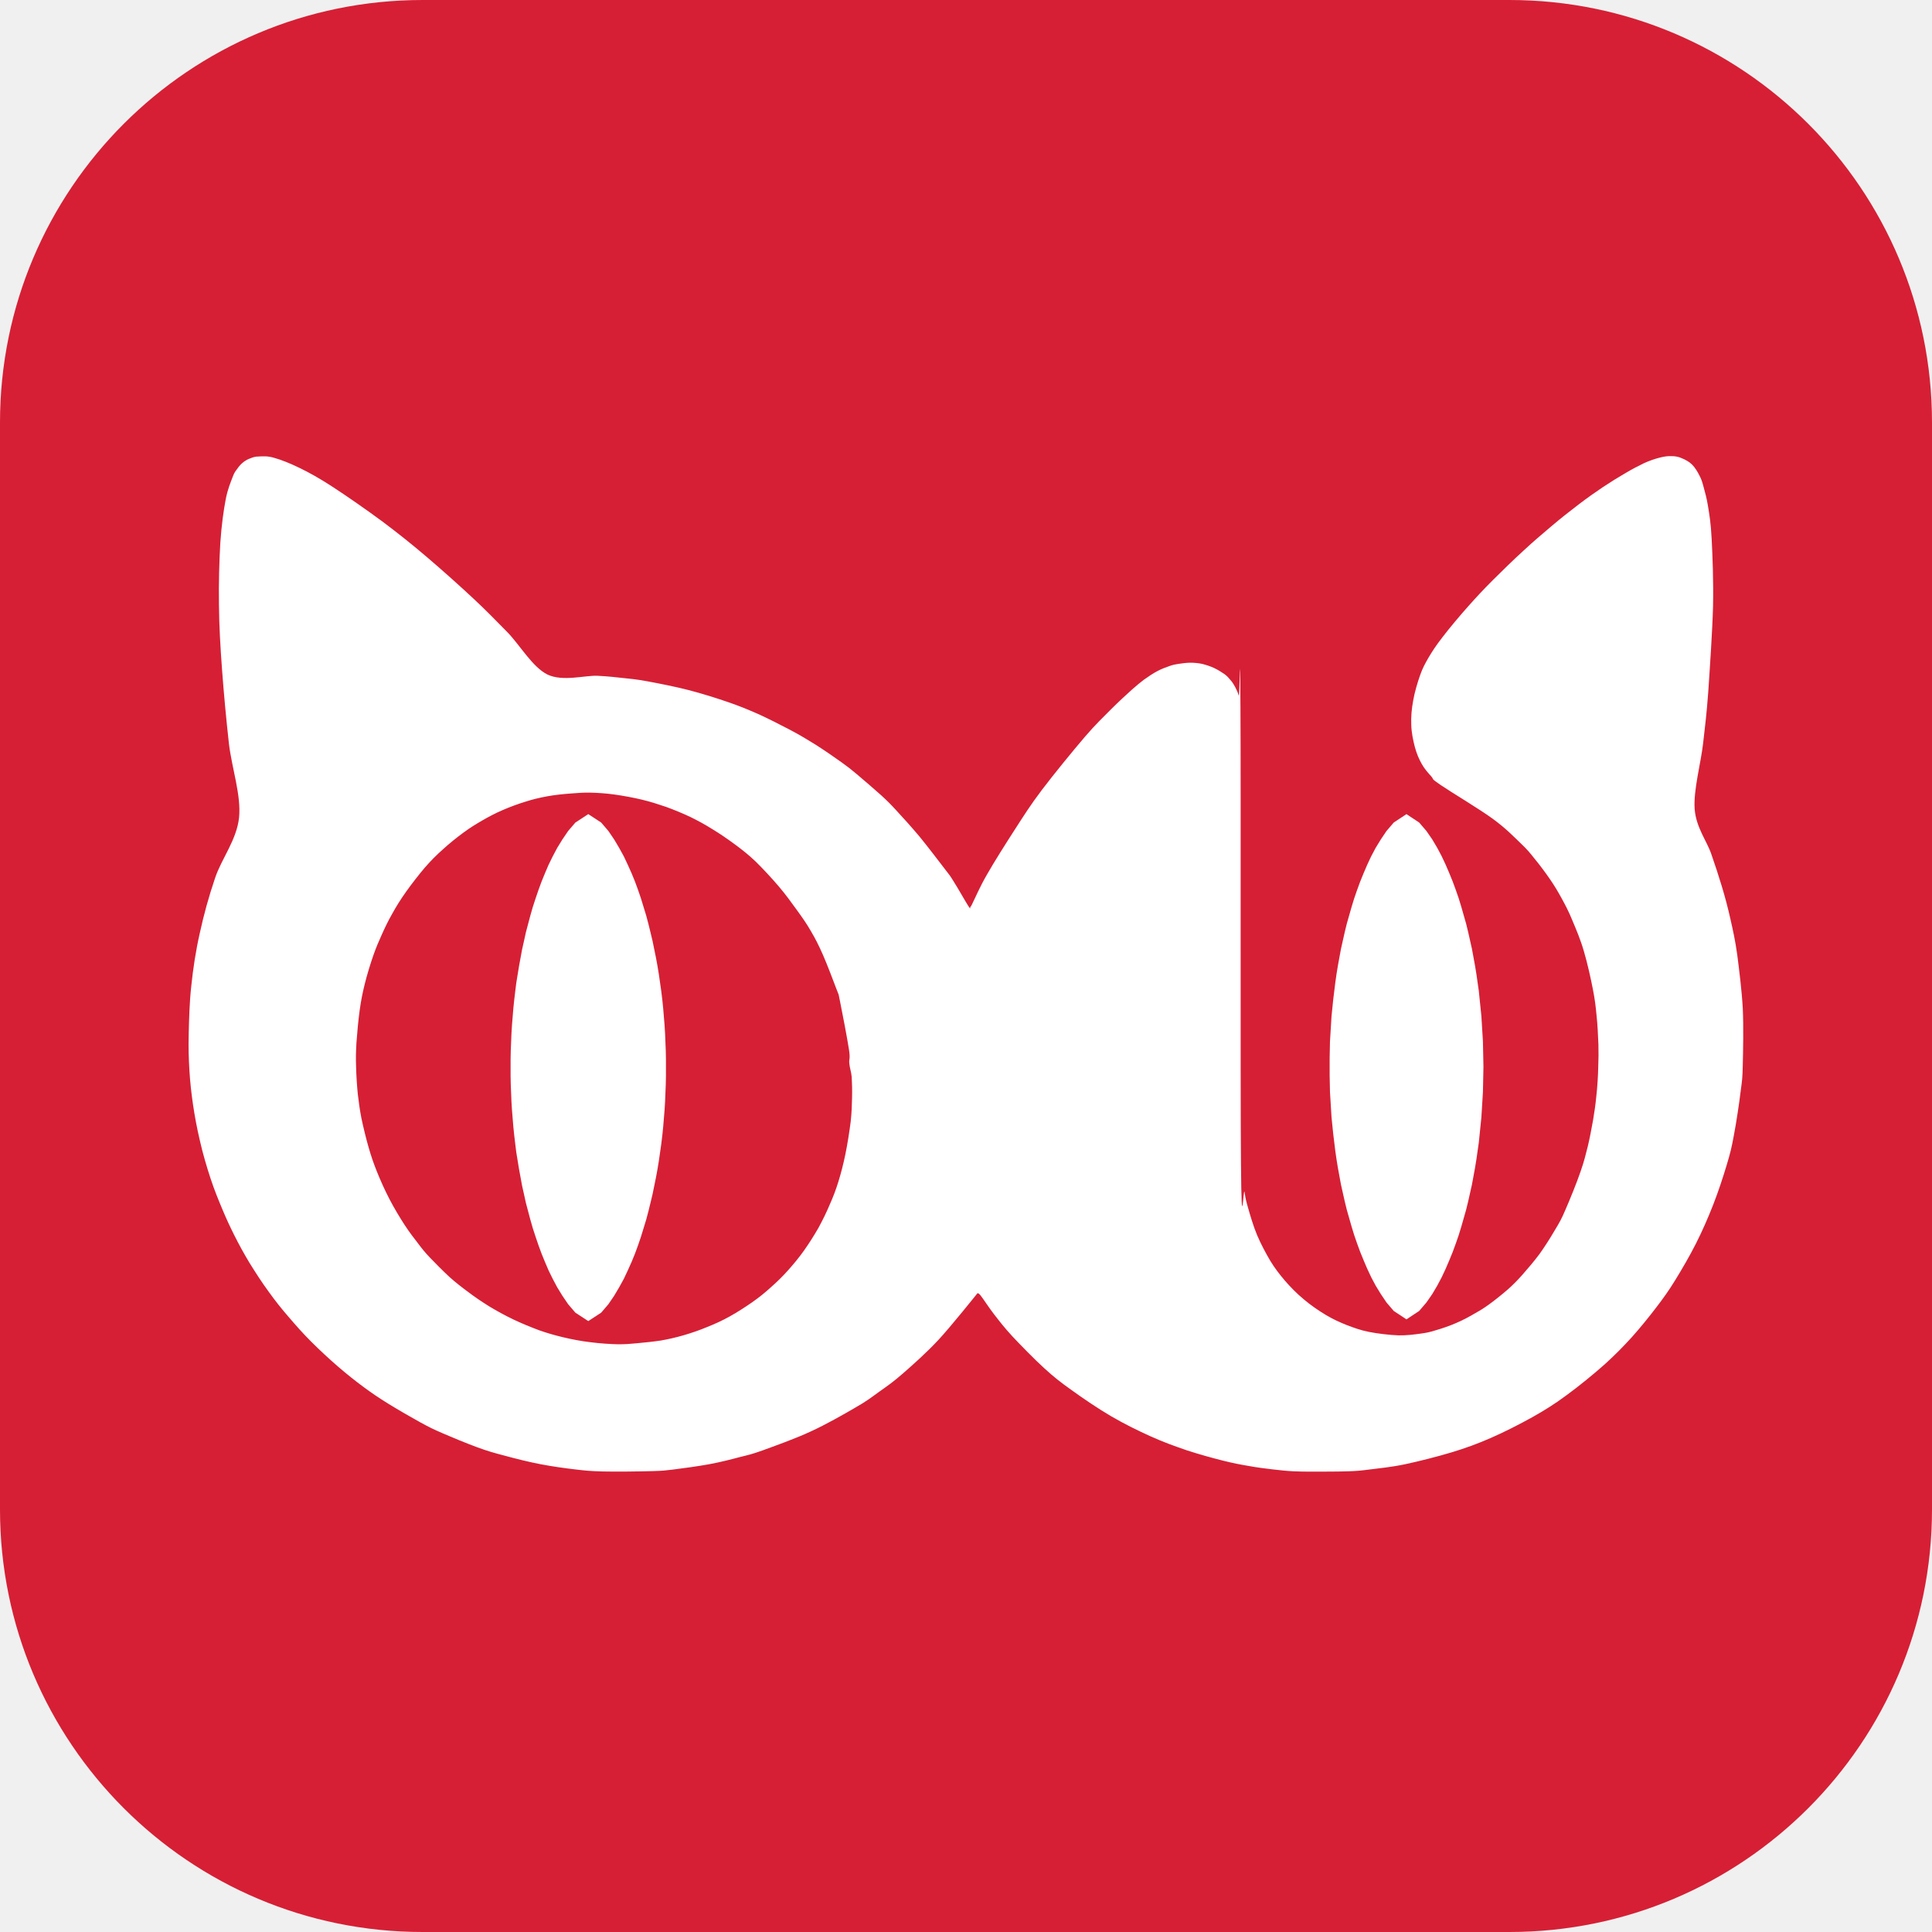
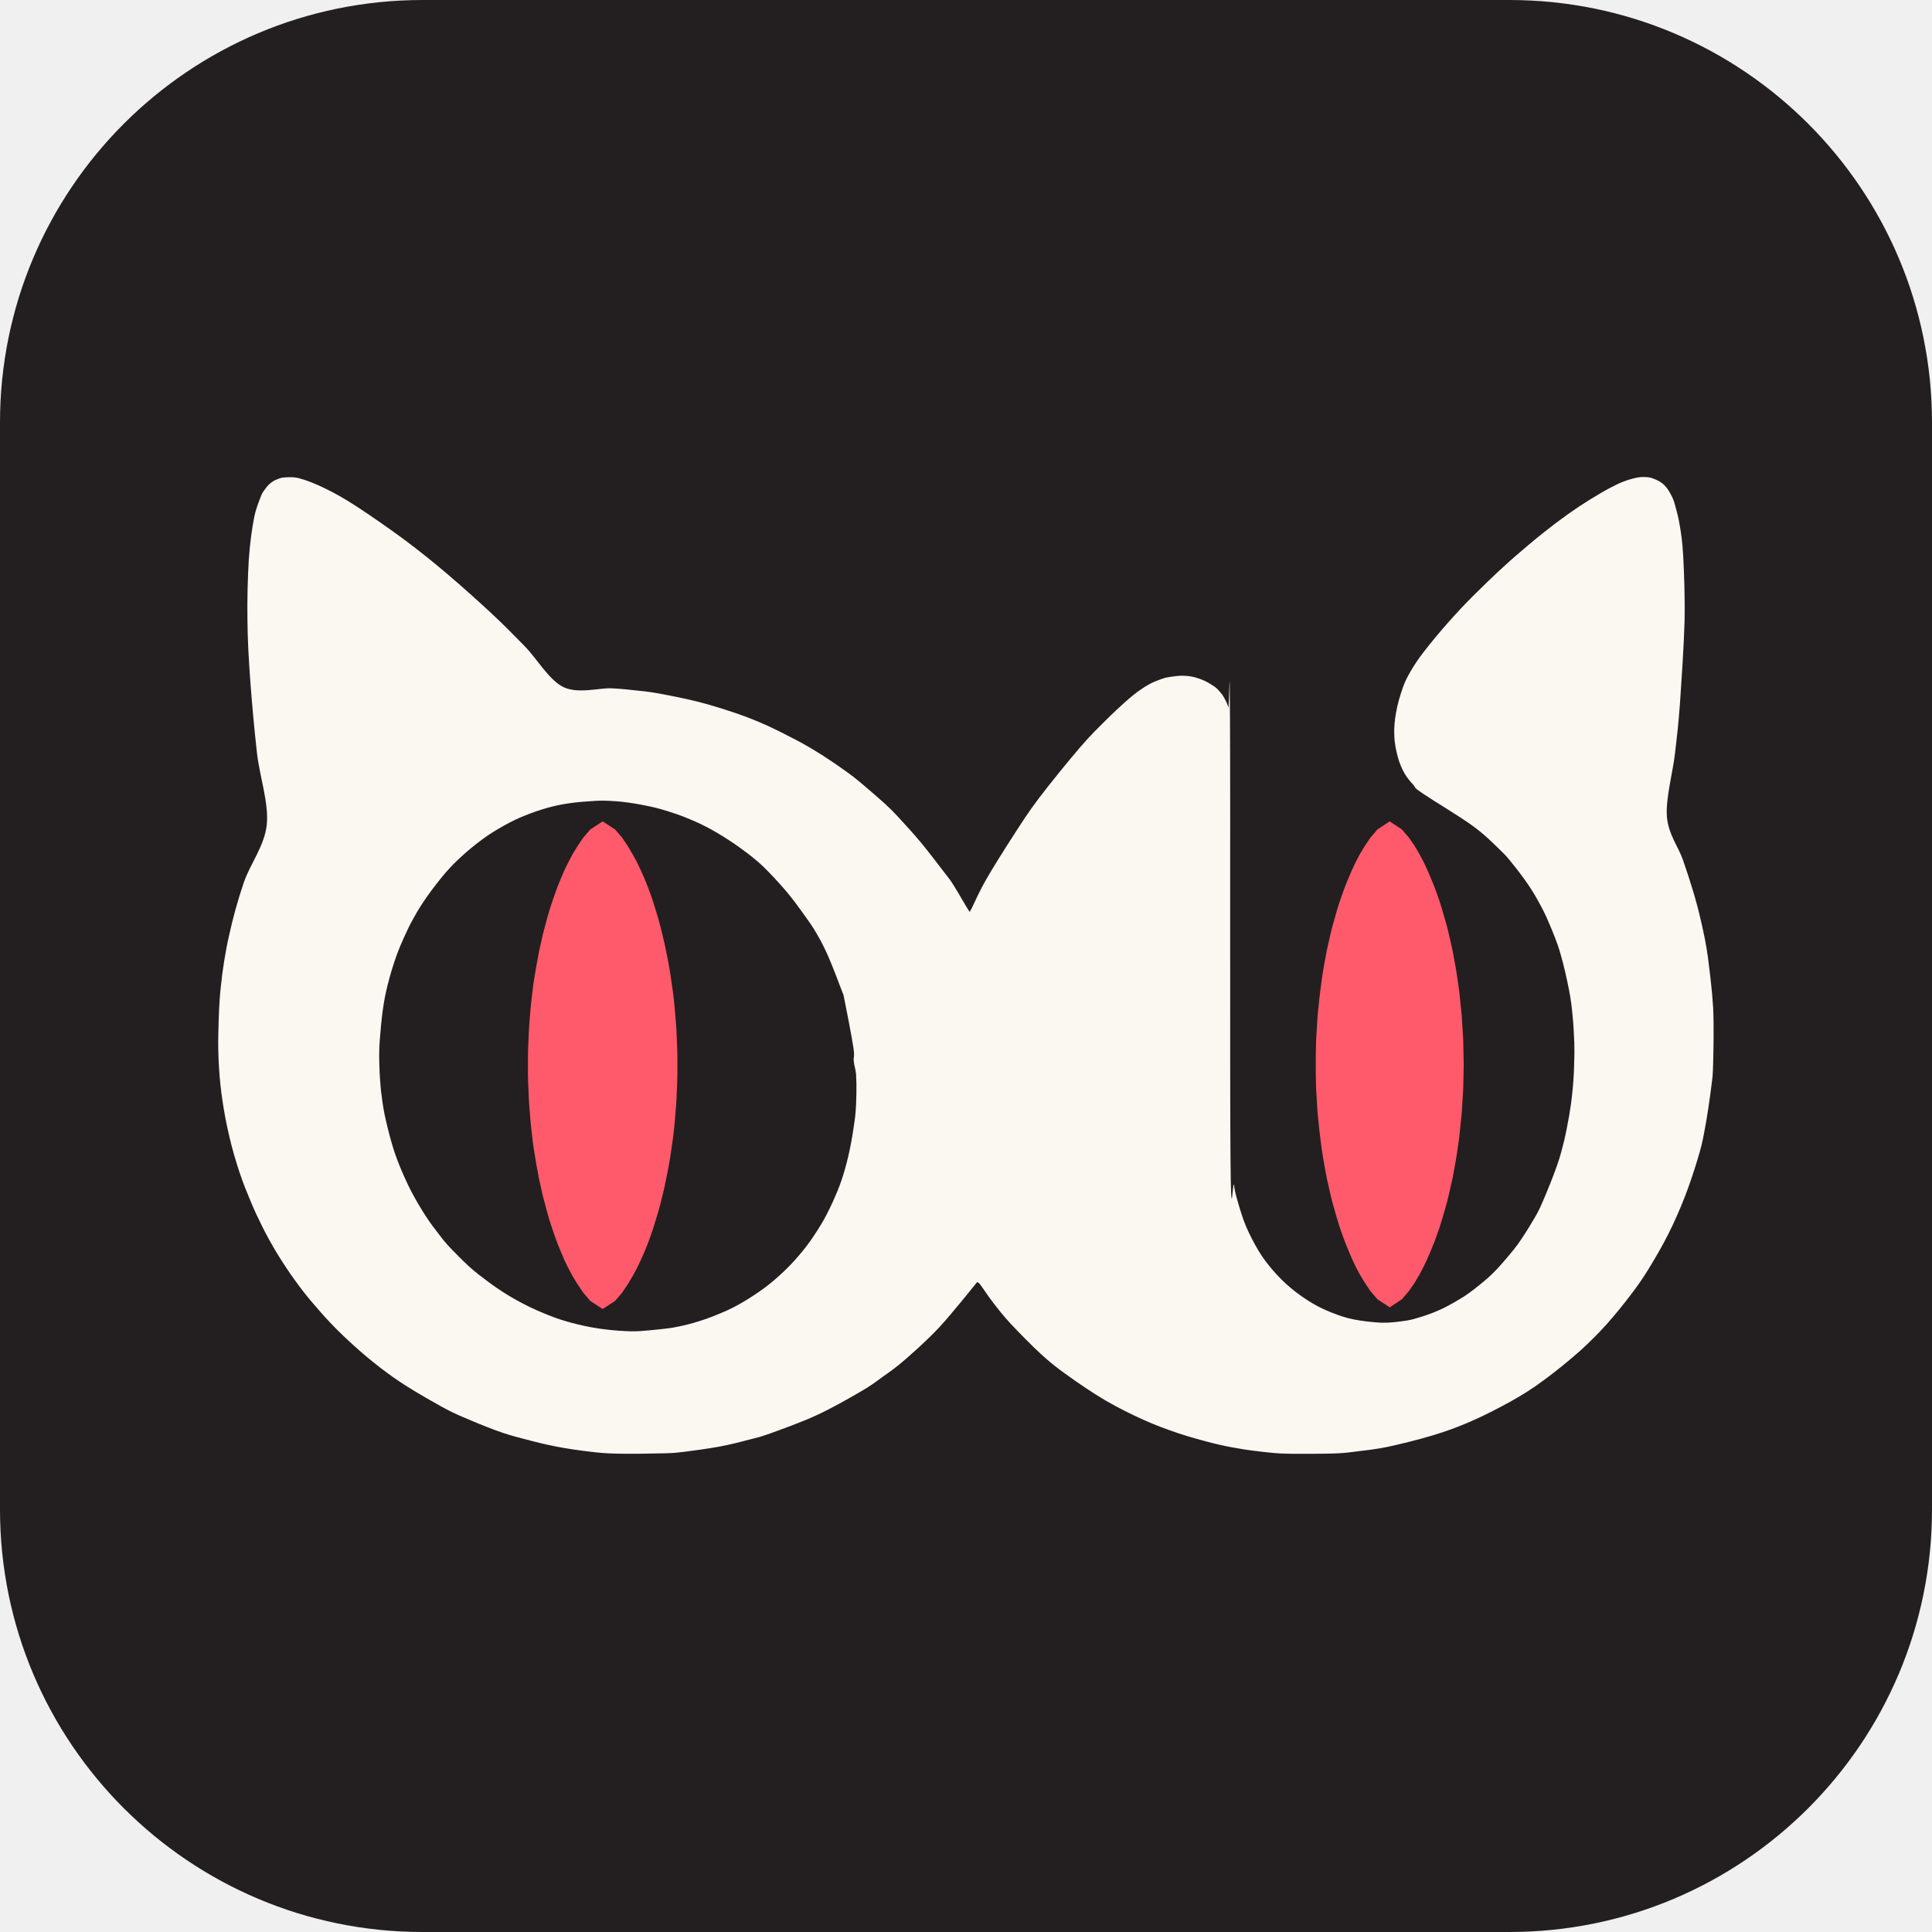
<svg xmlns="http://www.w3.org/2000/svg" viewBox="0 0 64 64">
-   <rect width="64" height="64" rx="14" fill="#d61f35" />
-   <svg x="6" y="14.9" width="52" height="34.1" viewBox="55 212 913 599">
-     <path fill="#ffffff" fill-rule="evenodd" d="M100.0 215.9C97.7 215.9 96.5 216.4 95.0 217.0C93.5 217.5 92.3 218.2 91.0 219.2C89.7 220.2 88.5 221.5 87.5 223.0C86.4 224.5 85.8 225.0 84.7 228.0C83.6 231.0 81.9 234.7 80.7 241.0C79.5 247.3 78.3 255.8 77.6 266.0C77.0 276.2 76.6 289.7 76.8 302.0C76.9 314.3 77.6 326.5 78.6 340.0C79.6 353.5 81.0 368.7 82.6 383.0C84.3 397.3 89.8 413.0 88.5 426.0C87.1 439.0 78.4 449.8 74.6 461.0C70.8 472.2 68.0 482.5 65.7 493.0C63.3 503.5 61.7 514.2 60.7 524.0C59.6 533.8 59.4 543.8 59.2 552.0C59.0 560.2 59.2 566.2 59.6 573.0C60.0 579.8 60.7 586.2 61.7 593.0C62.7 599.8 64.0 606.8 65.7 614.0C67.3 621.2 69.7 629.3 71.9 636.0C74.1 642.7 76.5 648.5 78.8 654.0C81.1 659.5 83.1 663.8 85.7 669.0C88.3 674.2 91.2 679.5 94.5 685.0C97.9 690.5 101.9 696.7 105.8 702.0C109.6 707.3 113.5 712.2 117.7 717.0C121.8 721.8 125.8 726.3 130.5 731.0C135.2 735.7 140.9 741.0 146.0 745.4C151.1 749.8 156.1 753.8 161.0 757.4C165.9 761.0 169.7 763.6 175.2 767.0C180.7 770.4 188.8 775.1 194.1 778.0C199.4 780.9 201.5 781.9 207.0 784.3C212.5 786.7 221.0 790.2 227.0 792.4C233.0 794.6 236.8 795.7 243.0 797.3C249.2 799.0 257.2 801.0 264.0 802.3C270.8 803.6 278.0 804.6 284.0 805.3C290.0 806.0 292.5 806.3 300.0 806.5C307.5 806.7 322.2 806.5 329.0 806.3C335.8 806.1 335.5 806.0 341.0 805.4C346.5 804.7 355.5 803.5 362.0 802.3C368.5 801.1 374.8 799.5 380.0 798.1C385.2 796.8 386.2 796.7 393.0 794.3C399.8 791.8 412.0 787.5 421.0 783.3C430.0 779.2 440.3 773.3 447.0 769.4C453.7 765.6 456.3 763.5 461.0 760.1C465.7 756.8 469.3 754.3 475.0 749.3C480.7 744.3 488.2 737.7 495.4 730.0C502.6 722.3 518.0 703.0 518.0 703.0C518.0 703.0 518.4 702.1 520.0 704.1C521.6 706.1 524.7 711.0 527.8 715.0C530.9 719.0 533.8 722.8 538.6 728.0C543.5 733.2 551.3 741.2 557.0 746.4C562.7 751.6 566.5 754.6 573.0 759.2C579.5 763.9 588.3 769.9 596.0 774.4C603.7 778.9 611.7 782.8 619.0 786.1C626.3 789.4 633.0 791.8 640.0 794.2C647.0 796.5 655.0 798.7 661.0 800.2C667.0 801.7 671.2 802.5 676.0 803.3C680.8 804.2 685.7 804.8 690.0 805.3C694.3 805.8 698.0 806.2 702.0 806.4C706.0 806.6 708.7 806.6 714.0 806.6C719.3 806.6 728.7 806.6 734.0 806.4C739.3 806.2 740.5 806.1 746.0 805.4C751.5 804.7 759.0 804.0 767.0 802.3C775.0 800.6 785.7 797.9 794.0 795.4C802.3 792.9 809.1 790.4 816.9 787.0C824.7 783.6 833.5 779.1 840.9 775.0C848.2 770.9 854.0 767.3 861.0 762.1C868.0 757.0 876.7 749.9 883.0 744.3C889.3 738.6 894.0 733.8 899.0 728.3C904.0 722.7 909.0 716.5 913.2 711.0C917.4 705.5 920.5 701.2 924.3 695.0C928.1 688.8 932.5 681.3 936.2 674.0C939.9 666.7 943.4 658.7 946.4 651.0C949.4 643.3 952.2 634.7 954.2 628.0C956.2 621.3 957.0 618.2 958.3 611.0C959.7 603.8 961.5 591.8 962.3 585.0C963.2 578.2 963.3 578.0 963.5 570.0C963.7 562.0 964.0 547.7 963.5 537.0C962.9 526.3 961.4 514.7 960.3 506.0C959.1 497.3 957.8 491.7 956.3 485.0C954.8 478.3 953.2 472.3 951.3 466.0C949.4 459.7 947.7 454.5 945.1 447.0C942.5 439.5 936.3 431.7 935.5 421.0C934.7 410.3 939.1 394.3 940.4 383.0C941.7 371.7 942.4 366.3 943.4 353.0C944.3 339.7 945.8 317.8 946.2 303.0C946.5 288.2 945.9 273.7 945.4 264.0C944.9 254.3 944.1 250.0 943.3 245.0C942.5 240.0 941.6 237.0 940.8 234.0C940.0 231.0 939.5 229.2 938.3 227.0C937.2 224.8 935.7 222.3 934.0 220.6C932.3 218.9 930.0 217.7 928.0 216.9C926.0 216.0 924.2 215.7 922.0 215.7C919.8 215.6 917.7 215.9 915.0 216.6C912.3 217.3 909.3 218.3 906.0 219.8C902.7 221.4 899.0 223.3 895.0 225.7C891.0 228.0 886.5 230.8 882.0 233.8C877.5 236.8 873.0 240.0 868.0 243.8C863.0 247.6 857.3 252.1 852.0 256.6C846.7 261.1 841.7 265.3 836.0 270.6C830.3 275.8 823.4 282.5 818.0 287.9C812.6 293.3 808.7 297.5 803.8 303.0C798.9 308.5 792.6 316.0 788.8 321.0C784.9 326.0 782.8 329.3 780.6 333.0C778.5 336.7 777.3 338.8 775.8 343.0C774.3 347.2 772.5 353.2 771.7 358.0C770.8 362.8 770.4 367.5 770.6 372.0C770.7 376.5 771.7 381.2 772.7 385.0C773.7 388.8 775.2 392.2 776.8 395.0C778.4 397.8 780.4 400.0 782.2 402.0C784.0 404.0 781.6 402.9 787.6 407.0C793.6 411.1 810.2 421.0 818.0 426.7C825.8 432.4 830.2 437.1 834.3 441.0C838.4 444.9 839.6 446.5 842.4 450.0C845.3 453.5 848.8 458.2 851.4 462.0C854.0 465.8 855.9 469.0 858.1 473.0C860.3 477.0 862.3 480.8 864.4 486.0C866.6 491.2 869.2 497.3 871.1 504.0C873.1 510.7 875.1 519.8 876.3 526.0C877.5 532.2 877.9 535.7 878.4 541.0C879.0 546.3 879.3 553.0 879.5 558.0C879.6 563.0 879.6 566.0 879.4 571.0C879.3 576.0 878.9 582.8 878.3 588.0C877.8 593.2 877.2 597.2 876.4 602.0C875.5 606.8 874.6 612.0 873.4 617.0C872.1 622.0 871.3 625.8 869.1 632.0C867.0 638.2 862.9 648.3 860.4 654.0C858.0 659.7 856.8 661.7 854.2 666.0C851.7 670.3 848.3 675.7 845.2 680.0C842.0 684.3 838.3 688.6 835.3 692.0C832.3 695.4 830.2 697.5 827.0 700.4C823.8 703.2 819.2 706.9 816.0 709.2C812.8 711.5 811.2 712.5 808.0 714.3C804.8 716.2 800.8 718.4 797.0 720.0C793.2 721.7 788.5 723.3 785.0 724.3C781.5 725.4 779.7 725.8 776.0 726.3C772.3 726.8 768.0 727.4 763.0 727.3C758.0 727.1 751.0 726.3 746.0 725.3C741.0 724.3 737.2 722.9 733.0 721.3C728.8 719.6 725.2 718.0 721.0 715.5C716.8 713.0 712.0 709.7 708.0 706.3C704.0 703.0 700.2 699.1 697.0 695.4C693.8 691.6 691.3 688.4 688.6 684.0C686.0 679.6 683.1 674.2 680.9 669.0C678.7 663.8 676.8 657.2 675.6 653.0C674.4 648.8 674.3 648.3 673.6 644.0C672.9 639.7 671.9 674.2 671.5 627.0C671.1 579.8 671.5 406.3 671.2 361.0C671.0 315.7 670.8 356.8 670.2 355.0C669.7 353.2 668.9 351.5 668.1 350.0C667.3 348.5 666.5 347.2 665.4 346.0C664.4 344.8 663.6 343.8 662.0 342.6C660.4 341.5 658.1 340.0 655.9 339.0C653.8 338.0 651.3 337.2 649.0 336.6C646.7 336.1 644.3 335.9 642.0 335.9C639.7 335.9 637.0 336.3 635.0 336.6C633.0 336.9 632.0 337.1 630.0 337.8C628.0 338.5 625.5 339.4 623.0 340.7C620.5 342.0 617.5 344.0 615.0 345.8C612.5 347.7 611.2 348.8 608.0 351.6C604.8 354.5 600.5 358.4 595.9 363.0C591.4 367.6 587.4 371.2 580.7 379.0C574.0 386.8 562.4 401.0 555.6 410.0C548.8 419.0 545.2 424.8 539.9 433.0C534.6 441.2 527.9 451.8 523.8 459.0C519.6 466.2 516.6 473.3 515.0 476.5C513.4 479.6 514.3 477.5 514.0 477.7C513.7 477.9 514.6 480.2 513.0 477.7C511.4 475.3 506.6 466.7 504.2 463.0C501.9 459.3 502.3 460.0 499.0 455.7C495.7 451.4 489.0 442.6 484.4 437.0C479.7 431.4 474.7 425.9 471.0 421.9C467.3 417.9 465.9 416.5 462.1 413.0C458.2 409.5 451.8 404.0 448.0 400.8C444.2 397.6 443.0 396.7 439.0 393.8C435.0 390.9 429.0 386.8 424.0 383.6C419.0 380.5 414.7 377.9 409.0 374.9C403.3 371.9 396.0 368.2 390.0 365.5C384.0 362.9 379.7 361.1 373.0 358.8C366.3 356.5 357.8 353.8 350.0 351.8C342.2 349.8 332.5 347.9 326.0 346.7C319.5 345.5 315.8 345.2 311.0 344.7C306.2 344.2 304.2 343.9 297.0 343.5C289.8 343.2 276.8 347.0 268.0 342.8C259.2 338.5 251.7 325.3 244.5 318.0C237.3 310.7 232.7 305.9 225.0 298.7C217.3 291.5 206.8 282.1 198.0 274.6C189.2 267.1 181.2 260.7 172.0 253.8C162.8 247.0 151.0 238.8 143.0 233.6C135.0 228.4 129.7 225.5 124.0 222.7C118.3 219.9 113.0 217.8 109.0 216.7C105.0 215.5 102.3 215.8 100.0 215.9ZM281.5 412.0C285.7 411.7 288.8 411.4 293.0 411.5C297.2 411.6 302.0 411.9 307.0 412.6C312.0 413.3 318.0 414.4 323.0 415.6C328.0 416.8 332.3 418.2 337.0 419.8C341.7 421.5 346.5 423.5 351.0 425.6C355.5 427.8 359.7 430.1 364.0 432.8C368.3 435.4 372.8 438.5 377.0 441.6C381.2 444.7 384.8 447.5 389.0 451.5C393.2 455.6 398.5 461.3 402.5 466.0C406.5 470.7 409.9 475.4 413.0 479.7C416.1 484.0 418.7 487.6 421.2 492.0C423.8 496.4 425.8 500.3 428.3 506.0C430.8 511.7 434.5 521.5 436.2 526.0C437.9 530.5 437.0 527.2 438.2 533.0C439.4 538.8 442.5 555.0 443.4 561.0C444.3 567.0 443.3 566.3 443.6 569.0C443.8 571.7 444.7 573.7 445.0 577.0C445.2 580.3 445.3 584.7 445.2 589.0C445.1 593.3 445.0 597.5 444.4 603.0C443.7 608.5 442.5 616.2 441.3 622.0C440.1 627.8 438.7 633.2 437.2 638.0C435.7 642.8 434.3 646.5 432.3 651.0C430.4 655.5 428.0 660.5 425.5 665.0C422.9 669.5 420.1 673.9 417.2 678.0C414.3 682.1 411.2 685.8 408.0 689.4C404.8 693.0 401.5 696.2 398.0 699.3C394.5 702.5 391.0 705.3 387.0 708.1C383.0 710.9 378.3 713.9 374.0 716.3C369.7 718.7 365.5 720.6 361.0 722.4C356.5 724.3 351.5 726.0 347.0 727.3C342.5 728.6 338.5 729.5 334.0 730.3C329.5 731.0 324.2 731.5 320.0 731.9C315.8 732.3 313.5 732.5 309.0 732.5C304.5 732.4 298.3 732.0 293.0 731.3C287.7 730.7 282.0 729.6 277.0 728.4C272.0 727.2 267.8 726.0 263.0 724.3C258.2 722.5 252.8 720.3 248.0 718.0C243.2 715.7 238.3 713.0 234.0 710.4C229.7 707.7 225.8 705.1 222.0 702.2C218.2 699.4 214.7 696.7 211.0 693.4C207.3 690.0 202.6 685.2 199.5 682.0C196.5 678.8 195.2 677.2 192.8 674.0C190.3 670.8 187.6 667.3 184.8 663.0C182.0 658.7 178.7 653.2 176.0 648.0C173.3 642.8 170.7 637.0 168.7 632.0C166.7 627.0 165.4 623.2 163.9 618.0C162.4 612.8 160.8 606.2 159.7 601.0C158.7 595.8 158.2 592.0 157.6 587.0C157.1 582.0 156.7 576.0 156.6 571.0C156.4 566.0 156.5 562.5 156.8 557.0C157.2 551.5 157.9 543.7 158.7 538.0C159.5 532.3 160.3 528.3 161.6 523.0C162.9 517.7 165.0 510.8 166.7 506.0C168.4 501.2 169.8 498.0 171.6 494.0C173.4 490.0 175.2 486.2 177.6 482.0C179.9 477.8 182.6 473.5 185.8 469.0C189.0 464.5 193.2 459.1 196.7 455.0C200.3 450.9 203.3 447.9 207.0 444.6C210.7 441.2 215.2 437.6 219.0 434.8C222.8 432.0 226.2 429.9 230.0 427.7C233.8 425.5 237.8 423.4 242.0 421.6C246.2 419.8 250.7 418.1 255.0 416.8C259.3 415.4 263.6 414.4 268.0 413.6C272.4 412.8 277.4 412.3 281.5 412.0Z" />
-     <path fill="#ffffff" d="M291.7 424.0L299.2 428.9L303.4 433.8L306.8 438.8L309.7 443.7L312.4 448.6L314.7 453.5L316.9 458.4L318.9 463.3L320.7 468.2L322.4 473.2L323.9 478.1L325.4 483.0L326.7 487.9L327.9 492.8L329.1 497.8L330.1 502.7L331.1 507.6L332.0 512.5L332.8 517.4L333.5 522.3L334.2 527.2L334.8 532.2L335.3 537.1L335.7 542.0L336.1 546.9L336.4 551.8L336.6 556.8L336.8 561.7L336.9 566.6L336.9 571.5L336.9 576.4L336.8 581.3L336.6 586.2L336.4 591.2L336.1 596.1L335.7 601.0L335.3 605.9L334.8 610.8L334.2 615.8L333.5 620.7L332.8 625.6L332.0 630.5L331.1 635.4L330.1 640.3L329.1 645.2L327.9 650.2L326.7 655.1L325.4 660.0L323.9 664.9L322.4 669.8L320.7 674.8L318.9 679.7L316.9 684.6L314.7 689.5L312.4 694.4L309.7 699.3L306.8 704.2L303.4 709.2L299.2 714.1L291.7 719.0L291.7 719.0L284.2 714.1L280.0 709.2L276.6 704.2L273.6 699.3L271.0 694.4L268.6 689.5L266.5 684.6L264.5 679.7L262.7 674.8L261.0 669.8L259.4 664.9L258.0 660.0L256.7 655.1L255.4 650.2L254.3 645.2L253.2 640.3L252.3 635.4L251.4 630.5L250.6 625.6L249.8 620.7L249.2 615.8L248.6 610.8L248.1 605.9L247.7 601.0L247.3 596.1L247.0 591.2L246.8 586.2L246.6 581.3L246.5 576.4L246.5 571.5L246.5 566.6L246.6 561.7L246.8 556.8L247.0 551.8L247.3 546.9L247.7 542.0L248.1 537.1L248.6 532.2L249.2 527.2L249.8 522.3L250.6 517.4L251.4 512.5L252.3 507.6L253.2 502.7L254.3 497.8L255.4 492.8L256.7 487.9L258.0 483.0L259.4 478.1L261.0 473.2L262.7 468.2L264.5 463.3L266.5 458.4L268.6 453.5L271.0 448.6L273.6 443.7L276.6 438.8L280.0 433.8L284.2 428.9L291.7 424.0ZM767.8 424.0L775.2 428.9L779.4 433.8L782.8 438.7L785.7 443.6L788.3 448.5L790.6 453.4L792.7 458.3L794.7 463.2L796.5 468.1L798.2 473.0L799.7 477.9L801.1 482.8L802.5 487.7L803.7 492.6L804.8 497.5L805.9 502.4L806.8 507.3L807.7 512.2L808.5 517.1L809.2 522.0L809.9 526.9L810.4 531.8L810.9 536.7L811.4 541.6L811.7 546.5L812.0 551.4L812.3 556.3L812.4 561.2L812.5 566.1L812.6 571.0L812.5 575.9L812.4 580.8L812.3 585.7L812.0 590.6L811.7 595.5L811.4 600.4L810.9 605.3L810.4 610.2L809.9 615.1L809.2 620.0L808.5 624.9L807.7 629.8L806.8 634.7L805.9 639.6L804.8 644.5L803.7 649.4L802.5 654.3L801.1 659.2L799.7 664.1L798.2 669.0L796.5 673.9L794.7 678.8L792.7 683.7L790.6 688.6L788.3 693.5L785.7 698.4L782.8 703.3L779.4 708.2L775.2 713.1L767.8 718.0L767.8 718.0L760.4 713.1L756.2 708.2L752.9 703.3L749.9 698.4L747.3 693.5L745.0 688.6L742.9 683.7L740.9 678.8L739.1 673.9L737.4 669.0L735.9 664.1L734.5 659.2L733.1 654.3L731.9 649.4L730.8 644.5L729.7 639.6L728.8 634.7L727.9 629.8L727.1 624.9L726.4 620.0L725.8 615.1L725.2 610.2L724.7 605.3L724.2 600.4L723.9 595.5L723.6 590.6L723.3 585.7L723.2 580.8L723.1 575.9L723.1 571.0L723.1 566.1L723.2 561.2L723.3 556.3L723.6 551.4L723.9 546.5L724.2 541.6L724.7 536.7L725.2 531.8L725.8 526.9L726.4 522.0L727.1 517.1L727.9 512.2L728.8 507.3L729.7 502.4L730.8 497.5L731.9 492.6L733.1 487.7L734.5 482.8L735.9 477.9L737.4 473.0L739.1 468.1L740.9 463.2L742.9 458.3L745.0 453.4L747.3 448.5L749.9 443.6L752.9 438.7L756.2 433.8L760.4 428.9L767.8 424.0Z" />
+   <defs>
+     <clipPath id="c">
+       <rect width="64" height="64" rx="14" />
+     </clipPath>
+   </defs>
+   <g clip-path="url(#c)">
+     <rect width="64" height="64" fill="#231f20" />
+   </g>
+   <svg x="7" y="15.6" width="50" height="32.8" viewBox="55 212 913 599">
+     <path fill="#fbf8f2" fill-rule="evenodd" d="M100.0 215.9C97.7 215.9 96.5 216.4 95.0 217.0C93.5 217.5 92.3 218.2 91.0 219.2C89.7 220.2 88.5 221.5 87.5 223.0C86.4 224.5 85.8 225.0 84.7 228.0C83.6 231.0 81.9 234.7 80.7 241.0C79.5 247.3 78.3 255.8 77.6 266.0C77.0 276.2 76.6 289.7 76.8 302.0C76.9 314.3 77.6 326.5 78.6 340.0C79.6 353.5 81.0 368.7 82.6 383.0C84.3 397.3 89.8 413.0 88.5 426.0C87.1 439.0 78.4 449.8 74.6 461.0C70.8 472.2 68.0 482.5 65.7 493.0C63.3 503.5 61.7 514.2 60.7 524.0C59.6 533.8 59.4 543.8 59.2 552.0C59.0 560.2 59.2 566.2 59.6 573.0C60.0 579.8 60.7 586.2 61.7 593.0C62.7 599.8 64.0 606.8 65.7 614.0C67.3 621.2 69.7 629.3 71.9 636.0C74.1 642.7 76.5 648.5 78.8 654.0C81.1 659.5 83.1 663.8 85.7 669.0C88.3 674.2 91.2 679.5 94.5 685.0C97.9 690.5 101.9 696.7 105.8 702.0C109.6 707.3 113.5 712.2 117.7 717.0C121.8 721.8 125.8 726.3 130.5 731.0C135.2 735.7 140.9 741.0 146.0 745.4C151.1 749.8 156.1 753.8 161.0 757.4C165.9 761.0 169.7 763.6 175.2 767.0C180.7 770.4 188.8 775.1 194.1 778.0C199.4 780.9 201.5 781.9 207.0 784.3C212.5 786.7 221.0 790.2 227.0 792.4C233.0 794.6 236.8 795.7 243.0 797.3C249.2 799.0 257.2 801.0 264.0 802.3C270.8 803.6 278.0 804.6 284.0 805.3C290.0 806.0 292.5 806.3 300.0 806.5C307.5 806.7 322.2 806.5 329.0 806.3C335.8 806.1 335.5 806.0 341.0 805.4C346.5 804.7 355.5 803.5 362.0 802.3C368.5 801.1 374.8 799.5 380.0 798.1C385.2 796.8 386.2 796.7 393.0 794.3C399.8 791.8 412.0 787.5 421.0 783.3C430.0 779.2 440.3 773.3 447.0 769.4C453.7 765.6 456.3 763.5 461.0 760.1C465.7 756.8 469.3 754.3 475.0 749.3C480.7 744.3 488.2 737.7 495.4 730.0C502.6 722.3 518.0 703.0 518.0 703.0C518.0 703.0 518.4 702.1 520.0 704.1C521.6 706.1 524.7 711.0 527.8 715.0C530.9 719.0 533.8 722.8 538.6 728.0C543.5 733.2 551.3 741.2 557.0 746.4C562.7 751.6 566.5 754.6 573.0 759.2C579.5 763.9 588.3 769.9 596.0 774.4C603.7 778.9 611.7 782.8 619.0 786.1C626.3 789.4 633.0 791.8 640.0 794.2C647.0 796.5 655.0 798.7 661.0 800.2C667.0 801.7 671.2 802.5 676.0 803.3C680.8 804.2 685.7 804.8 690.0 805.3C694.3 805.8 698.0 806.2 702.0 806.4C706.0 806.6 708.7 806.6 714.0 806.6C719.3 806.6 728.7 806.6 734.0 806.4C739.3 806.2 740.5 806.1 746.0 805.4C751.5 804.7 759.0 804.0 767.0 802.3C775.0 800.6 785.7 797.9 794.0 795.4C802.3 792.9 809.1 790.4 816.9 787.0C824.7 783.6 833.5 779.1 840.9 775.0C848.2 770.9 854.0 767.3 861.0 762.1C868.0 757.0 876.7 749.9 883.0 744.3C889.3 738.6 894.0 733.8 899.0 728.3C904.0 722.7 909.0 716.5 913.2 711.0C917.4 705.5 920.5 701.2 924.3 695.0C928.1 688.8 932.5 681.3 936.2 674.0C939.9 666.7 943.4 658.7 946.4 651.0C949.4 643.3 952.2 634.7 954.2 628.0C956.2 621.3 957.0 618.2 958.3 611.0C959.7 603.8 961.5 591.8 962.3 585.0C963.2 578.2 963.3 578.0 963.5 570.0C963.7 562.0 964.0 547.7 963.5 537.0C962.9 526.3 961.4 514.7 960.3 506.0C959.1 497.3 957.8 491.7 956.3 485.0C954.8 478.3 953.2 472.3 951.3 466.0C949.4 459.7 947.7 454.5 945.1 447.0C942.5 439.5 936.3 431.7 935.5 421.0C934.7 410.3 939.1 394.3 940.4 383.0C941.7 371.7 942.4 366.3 943.4 353.0C944.3 339.7 945.8 317.8 946.2 303.0C946.5 288.2 945.9 273.7 945.4 264.0C944.9 254.3 944.1 250.0 943.3 245.0C942.5 240.0 941.6 237.0 940.8 234.0C940.0 231.0 939.5 229.2 938.3 227.0C937.2 224.8 935.7 222.3 934.0 220.6C932.3 218.9 930.0 217.7 928.0 216.9C926.0 216.0 924.2 215.7 922.0 215.7C919.8 215.6 917.7 215.9 915.0 216.6C912.3 217.3 909.3 218.3 906.0 219.8C902.7 221.4 899.0 223.3 895.0 225.7C891.0 228.0 886.5 230.8 882.0 233.8C877.5 236.8 873.0 240.0 868.0 243.8C863.0 247.6 857.3 252.1 852.0 256.6C846.7 261.1 841.7 265.3 836.0 270.6C830.3 275.8 823.4 282.5 818.0 287.9C812.6 293.3 808.7 297.5 803.8 303.0C798.9 308.5 792.6 316.0 788.8 321.0C784.9 326.0 782.8 329.3 780.6 333.0C778.5 336.7 777.3 338.8 775.8 343.0C774.3 347.2 772.5 353.2 771.7 358.0C770.8 362.8 770.4 367.5 770.6 372.0C770.7 376.5 771.7 381.2 772.7 385.0C773.7 388.8 775.2 392.2 776.8 395.0C778.4 397.8 780.4 400.0 782.2 402.0C784.0 404.0 781.6 402.9 787.6 407.0C793.6 411.1 810.2 421.0 818.0 426.7C825.8 432.4 830.2 437.1 834.3 441.0C838.4 444.9 839.6 446.5 842.4 450.0C845.3 453.5 848.8 458.2 851.4 462.0C854.0 465.8 855.9 469.0 858.1 473.0C860.3 477.0 862.3 480.8 864.4 486.0C866.6 491.2 869.2 497.3 871.1 504.0C873.1 510.7 875.1 519.8 876.3 526.0C877.5 532.2 877.9 535.7 878.4 541.0C879.0 546.3 879.3 553.0 879.5 558.0C879.6 563.0 879.6 566.0 879.4 571.0C879.3 576.0 878.9 582.8 878.3 588.0C877.8 593.2 877.2 597.2 876.4 602.0C875.5 606.8 874.6 612.0 873.4 617.0C872.1 622.0 871.3 625.8 869.1 632.0C867.0 638.2 862.9 648.3 860.4 654.0C858.0 659.7 856.8 661.7 854.2 666.0C851.7 670.3 848.3 675.7 845.2 680.0C842.0 684.3 838.3 688.6 835.3 692.0C832.3 695.4 830.2 697.5 827.0 700.4C823.8 703.2 819.2 706.9 816.0 709.2C812.8 711.5 811.2 712.5 808.0 714.3C804.8 716.2 800.8 718.4 797.0 720.0C793.2 721.7 788.5 723.3 785.0 724.3C781.5 725.4 779.7 725.8 776.0 726.3C772.3 726.8 768.0 727.4 763.0 727.3C758.0 727.1 751.0 726.3 746.0 725.3C741.0 724.3 737.2 722.9 733.0 721.3C728.8 719.6 725.2 718.0 721.0 715.5C716.8 713.0 712.0 709.7 708.0 706.3C704.0 703.0 700.2 699.1 697.0 695.4C693.8 691.6 691.3 688.4 688.6 684.0C686.0 679.6 683.1 674.2 680.9 669.0C678.7 663.8 676.8 657.2 675.6 653.0C674.4 648.8 674.3 648.3 673.6 644.0C672.9 639.7 671.9 674.2 671.5 627.0C671.1 579.8 671.5 406.3 671.2 361.0C671.0 315.7 670.8 356.8 670.2 355.0C669.7 353.2 668.9 351.5 668.1 350.0C667.3 348.5 666.5 347.2 665.4 346.0C664.4 344.8 663.6 343.8 662.0 342.6C660.4 341.5 658.1 340.0 655.9 339.0C653.8 338.0 651.3 337.2 649.0 336.6C646.7 336.1 644.3 335.9 642.0 335.9C639.7 335.9 637.0 336.3 635.0 336.6C633.0 336.9 632.0 337.1 630.0 337.8C628.0 338.5 625.5 339.4 623.0 340.7C620.5 342.0 617.5 344.0 615.0 345.8C612.5 347.7 611.2 348.8 608.0 351.6C604.8 354.5 600.5 358.4 595.9 363.0C591.4 367.6 587.4 371.2 580.7 379.0C574.0 386.8 562.4 401.0 555.6 410.0C548.8 419.0 545.2 424.8 539.9 433.0C534.6 441.2 527.9 451.8 523.8 459.0C519.6 466.2 516.6 473.3 515.0 476.5C513.4 479.6 514.3 477.5 514.0 477.7C513.7 477.9 514.6 480.2 513.0 477.7C511.4 475.3 506.6 466.7 504.2 463.0C501.9 459.3 502.3 460.0 499.0 455.7C495.7 451.4 489.0 442.6 484.4 437.0C479.7 431.4 474.7 425.9 471.0 421.9C467.3 417.9 465.9 416.5 462.1 413.0C458.2 409.5 451.8 404.0 448.0 400.8C444.2 397.6 443.0 396.7 439.0 393.8C435.0 390.9 429.0 386.8 424.0 383.6C419.0 380.5 414.7 377.9 409.0 374.9C403.3 371.9 396.0 368.2 390.0 365.5C384.0 362.9 379.7 361.1 373.0 358.8C366.3 356.5 357.8 353.8 350.0 351.8C342.2 349.8 332.5 347.9 326.0 346.7C319.5 345.5 315.8 345.2 311.0 344.7C306.2 344.2 304.2 343.9 297.0 343.5C289.8 343.2 276.8 347.0 268.0 342.8C259.2 338.5 251.7 325.3 244.5 318.0C237.3 310.7 232.7 305.9 225.0 298.7C217.3 291.5 206.8 282.1 198.0 274.6C189.2 267.1 181.2 260.7 172.0 253.8C162.8 247.0 151.0 238.8 143.0 233.6C135.0 228.4 129.7 225.5 124.0 222.7C118.3 219.9 113.0 217.8 109.0 216.7C105.0 215.5 102.3 215.8 100.0 215.9ZM281.5 412.0C285.7 411.7 288.8 411.4 293.0 411.5C297.2 411.6 302.0 411.9 307.0 412.6C312.0 413.3 318.0 414.4 323.0 415.6C328.0 416.8 332.3 418.2 337.0 419.8C341.7 421.5 346.5 423.5 351.0 425.6C355.5 427.8 359.7 430.1 364.0 432.8C368.3 435.4 372.8 438.5 377.0 441.6C381.2 444.7 384.8 447.5 389.0 451.5C393.2 455.6 398.5 461.3 402.5 466.0C406.5 470.7 409.9 475.4 413.0 479.7C416.1 484.0 418.7 487.6 421.2 492.0C423.8 496.4 425.8 500.3 428.3 506.0C430.8 511.7 434.5 521.5 436.2 526.0C437.9 530.5 437.0 527.2 438.2 533.0C439.4 538.8 442.5 555.0 443.4 561.0C444.3 567.0 443.3 566.3 443.6 569.0C443.8 571.7 444.7 573.7 445.0 577.0C445.2 580.3 445.3 584.7 445.2 589.0C445.1 593.3 445.0 597.5 444.4 603.0C443.7 608.5 442.5 616.2 441.3 622.0C440.1 627.8 438.7 633.2 437.2 638.0C435.7 642.8 434.3 646.5 432.3 651.0C430.4 655.5 428.0 660.5 425.5 665.0C422.9 669.5 420.1 673.9 417.2 678.0C414.3 682.1 411.2 685.8 408.0 689.4C404.8 693.0 401.5 696.2 398.0 699.3C394.5 702.5 391.0 705.3 387.0 708.1C383.0 710.9 378.3 713.9 374.0 716.3C369.7 718.7 365.5 720.6 361.0 722.4C356.5 724.3 351.5 726.0 347.0 727.3C342.5 728.6 338.5 729.5 334.0 730.3C329.5 731.0 324.2 731.5 320.0 731.9C315.8 732.3 313.5 732.5 309.0 732.5C304.5 732.4 298.3 732.0 293.0 731.3C287.7 730.7 282.0 729.6 277.0 728.4C272.0 727.2 267.8 726.0 263.0 724.3C258.2 722.5 252.8 720.3 248.0 718.0C243.2 715.7 238.3 713.0 234.0 710.4C229.7 707.7 225.8 705.1 222.0 702.2C218.2 699.4 214.7 696.7 211.0 693.4C207.3 690.0 202.6 685.2 199.5 682.0C196.5 678.8 195.2 677.2 192.8 674.0C190.3 670.8 187.6 667.3 184.8 663.0C182.0 658.7 178.7 653.2 176.0 648.0C173.3 642.8 170.7 637.0 168.7 632.0C166.7 627.0 165.4 623.2 163.9 618.0C162.4 612.8 160.8 606.2 159.7 601.0C158.7 595.8 158.2 592.0 157.6 587.0C157.1 582.0 156.7 576.0 156.6 571.0C156.4 566.0 156.5 562.5 156.8 557.0C157.2 551.5 157.9 543.7 158.7 538.0C159.5 532.3 160.3 528.3 161.6 523.0C162.9 517.7 165.0 510.8 166.7 506.0C168.4 501.2 169.8 498.0 171.6 494.0C173.4 490.0 175.2 486.2 177.6 482.0C179.9 477.8 182.6 473.5 185.8 469.0C189.0 464.5 193.2 459.1 196.7 455.0C200.3 450.9 203.3 447.9 207.0 444.6C210.7 441.2 215.2 437.6 219.0 434.8C222.8 432.0 226.2 429.9 230.0 427.7C233.8 425.5 237.8 423.4 242.0 421.6C246.2 419.8 250.7 418.1 255.0 416.8C259.3 415.4 263.6 414.4 268.0 413.6C272.4 412.8 277.4 412.3 281.5 412.0Z" />
+     <path fill="#ff5a6b" d="M291.7 424.0L299.2 428.9L303.4 433.8L306.8 438.8L309.7 443.7L312.4 448.6L314.7 453.5L316.9 458.4L318.9 463.3L320.7 468.2L322.4 473.2L323.9 478.1L325.4 483.0L326.7 487.9L327.9 492.8L329.1 497.8L330.1 502.7L331.1 507.6L332.0 512.5L332.8 517.4L333.5 522.3L334.2 527.2L334.8 532.2L335.3 537.1L335.7 542.0L336.1 546.9L336.4 551.8L336.6 556.8L336.8 561.7L336.9 566.6L336.9 571.5L336.9 576.4L336.8 581.3L336.6 586.2L336.4 591.2L336.1 596.1L335.7 601.0L335.3 605.9L334.8 610.8L334.2 615.8L333.5 620.7L332.8 625.6L332.0 630.5L331.1 635.4L330.1 640.3L329.1 645.2L327.9 650.2L326.7 655.1L325.4 660.0L323.9 664.9L322.4 669.8L320.7 674.8L318.9 679.7L316.9 684.6L314.7 689.5L312.4 694.4L309.7 699.3L306.8 704.2L303.4 709.2L299.2 714.1L291.7 719.0L291.7 719.0L284.2 714.1L280.0 709.2L276.6 704.2L273.6 699.3L271.0 694.4L268.6 689.5L266.5 684.6L264.5 679.7L262.7 674.8L261.0 669.8L259.4 664.9L258.0 660.0L256.7 655.1L255.4 650.2L254.3 645.2L253.2 640.3L252.3 635.4L251.4 630.5L250.6 625.6L249.8 620.7L249.2 615.8L248.6 610.8L248.1 605.9L247.7 601.0L247.3 596.1L247.0 591.2L246.8 586.2L246.6 581.3L246.5 576.4L246.5 571.5L246.5 566.6L246.6 561.7L246.8 556.8L247.0 551.8L247.3 546.9L247.7 542.0L248.1 537.1L248.6 532.2L249.2 527.2L249.8 522.3L250.6 517.4L251.4 512.5L252.3 507.6L253.2 502.7L254.3 497.8L255.4 492.8L256.7 487.9L258.0 483.0L259.4 478.1L261.0 473.2L262.7 468.2L264.5 463.3L266.5 458.4L268.6 453.5L271.0 448.6L273.6 443.7L276.6 438.8L280.0 433.8L284.2 428.9L291.7 424.0ZM767.8 424.0L775.2 428.9L779.4 433.8L782.8 438.7L785.7 443.6L788.3 448.5L790.6 453.4L792.7 458.3L794.7 463.2L796.5 468.1L798.2 473.0L799.7 477.9L801.1 482.8L802.5 487.7L803.7 492.6L804.8 497.5L805.9 502.4L806.8 507.3L807.7 512.2L808.5 517.1L809.2 522.0L809.9 526.9L810.4 531.8L810.9 536.7L811.4 541.6L811.7 546.5L812.0 551.4L812.3 556.3L812.4 561.2L812.5 566.1L812.6 571.0L812.5 575.9L812.4 580.8L812.3 585.7L812.0 590.6L811.7 595.5L811.4 600.4L810.9 605.3L810.4 610.2L809.9 615.1L809.2 620.0L808.5 624.9L807.7 629.8L806.8 634.7L805.9 639.6L804.8 644.5L803.7 649.4L802.5 654.3L801.1 659.2L799.7 664.1L798.2 669.0L796.5 673.9L794.7 678.8L792.7 683.7L790.6 688.6L788.3 693.5L785.7 698.4L782.8 703.3L779.4 708.2L775.2 713.1L767.8 718.0L767.8 718.0L760.4 713.1L756.2 708.2L752.9 703.3L749.9 698.4L747.3 693.5L745.0 688.6L742.9 683.7L740.9 678.8L739.1 673.9L737.4 669.0L735.9 664.1L734.5 659.2L733.1 654.3L731.9 649.4L730.8 644.5L729.7 639.6L728.8 634.7L727.9 629.8L727.1 624.9L726.4 620.0L725.8 615.1L725.2 610.2L724.7 605.3L724.2 600.4L723.9 595.5L723.6 590.6L723.3 585.7L723.2 580.8L723.1 575.9L723.1 571.0L723.1 566.1L723.2 561.2L723.3 556.3L723.6 551.4L723.9 546.5L724.2 541.6L724.7 536.7L725.2 531.8L725.8 526.9L726.4 522.0L727.1 517.1L727.9 512.2L728.8 507.3L729.7 502.4L730.8 497.5L731.9 492.6L733.1 487.7L734.5 482.8L735.9 477.9L737.4 473.0L739.1 468.1L740.9 463.2L742.9 458.3L745.0 453.4L747.3 448.5L749.9 443.6L752.9 438.7L756.2 433.8L760.4 428.9L767.8 424.0Z" />
  </svg>
</svg>
